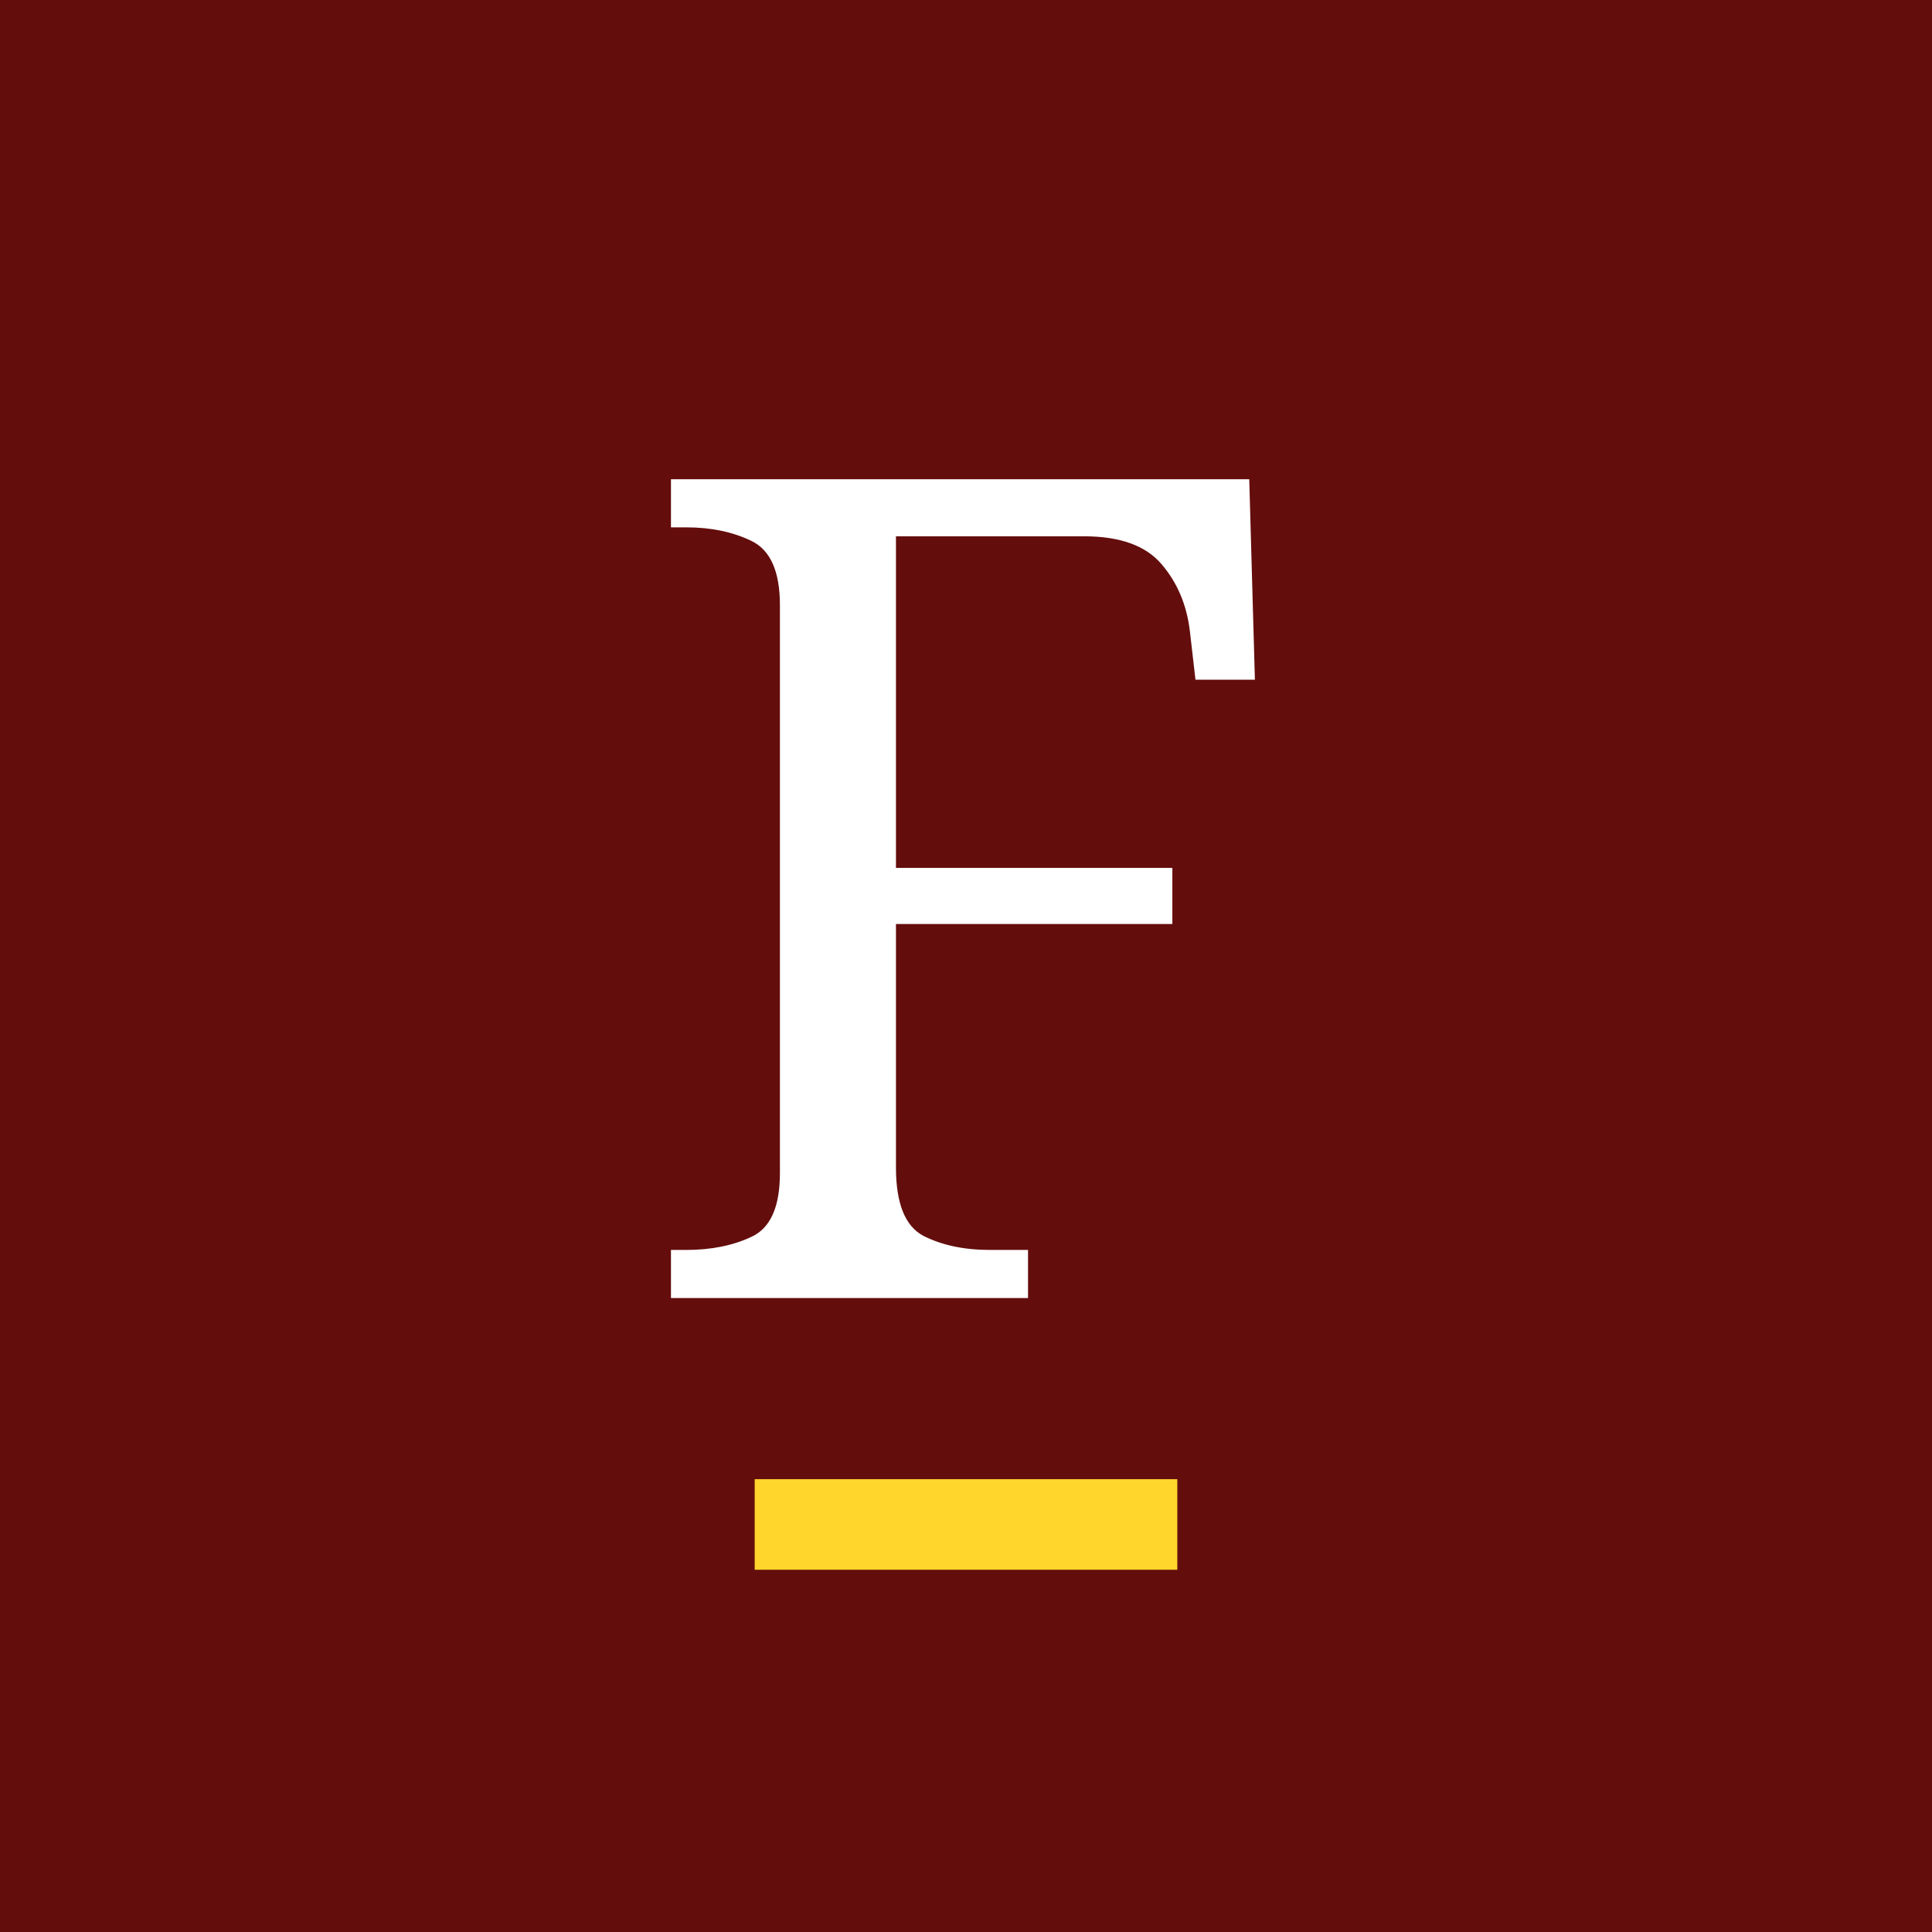
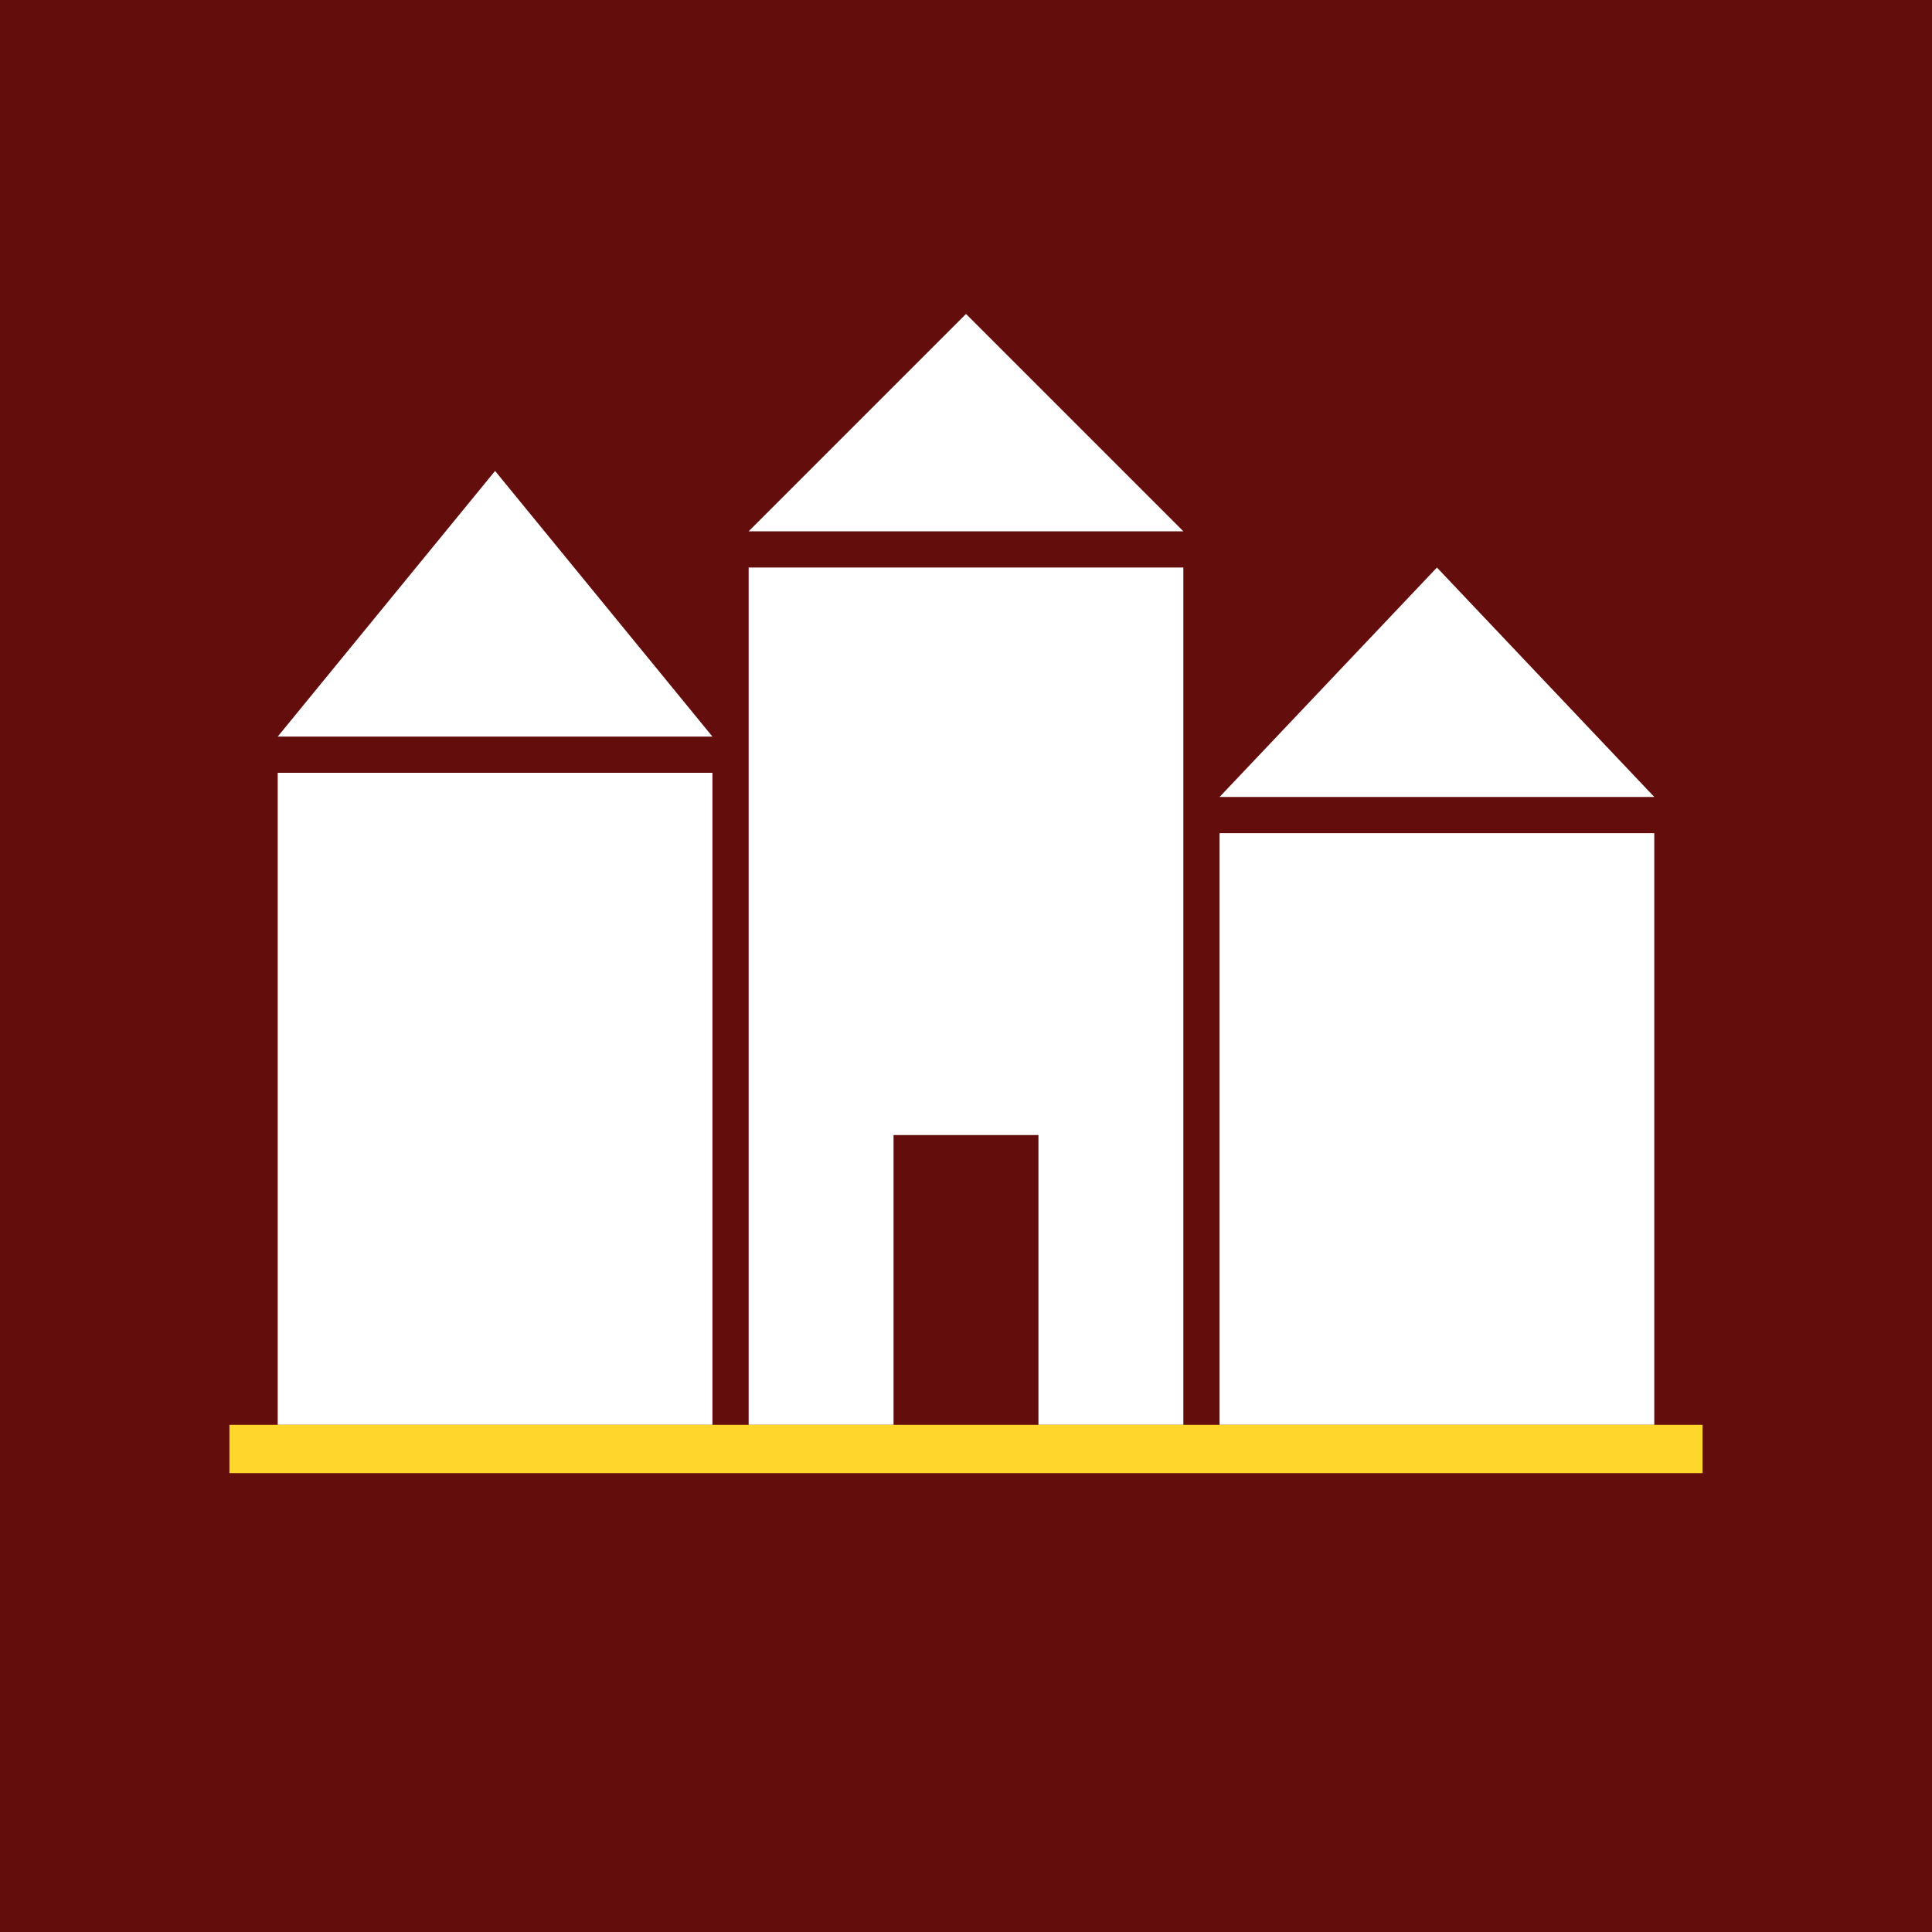
- <svg xmlns="http://www.w3.org/2000/svg" viewBox="0 0 64 64">
-   <rect width="64" height="64" fill="#640d0d" />
-   <text x="32" y="43" text-anchor="middle" font-family="EB Garamond, Garamond, Georgia, serif" font-size="38" font-weight="500" fill="#FFFFFF">F</text>
-   <rect x="25" y="49" width="14" height="3" fill="#FFD62B" />
+ <svg xmlns="http://www.w3.org/2000/svg" viewBox="0 0 160 160">
+   <rect width="160" height="160" fill="#640d0d" />
+   <g transform="translate(19 26)">
+     <g fill="#FFFFFF">
+       <path d="M4 35 L22 13 L40 35 Z" />
+       <rect x="4" y="38" width="36" height="54" />
+       <path d="M43 18 L61 0 L79 18 Z" />
+       <path fill-rule="evenodd" d="M43 21 H79 V92 H43 Z M55 68 V92 H67 V68 Z" />
+       <path d="M82 40 L100 21 L118 40 Z" />
+       <rect x="82" y="43" width="36" height="49" />
+     </g>
+     <rect x="0" y="92" width="122" height="4" fill="#FFD62B" />
+   </g>
</svg>
